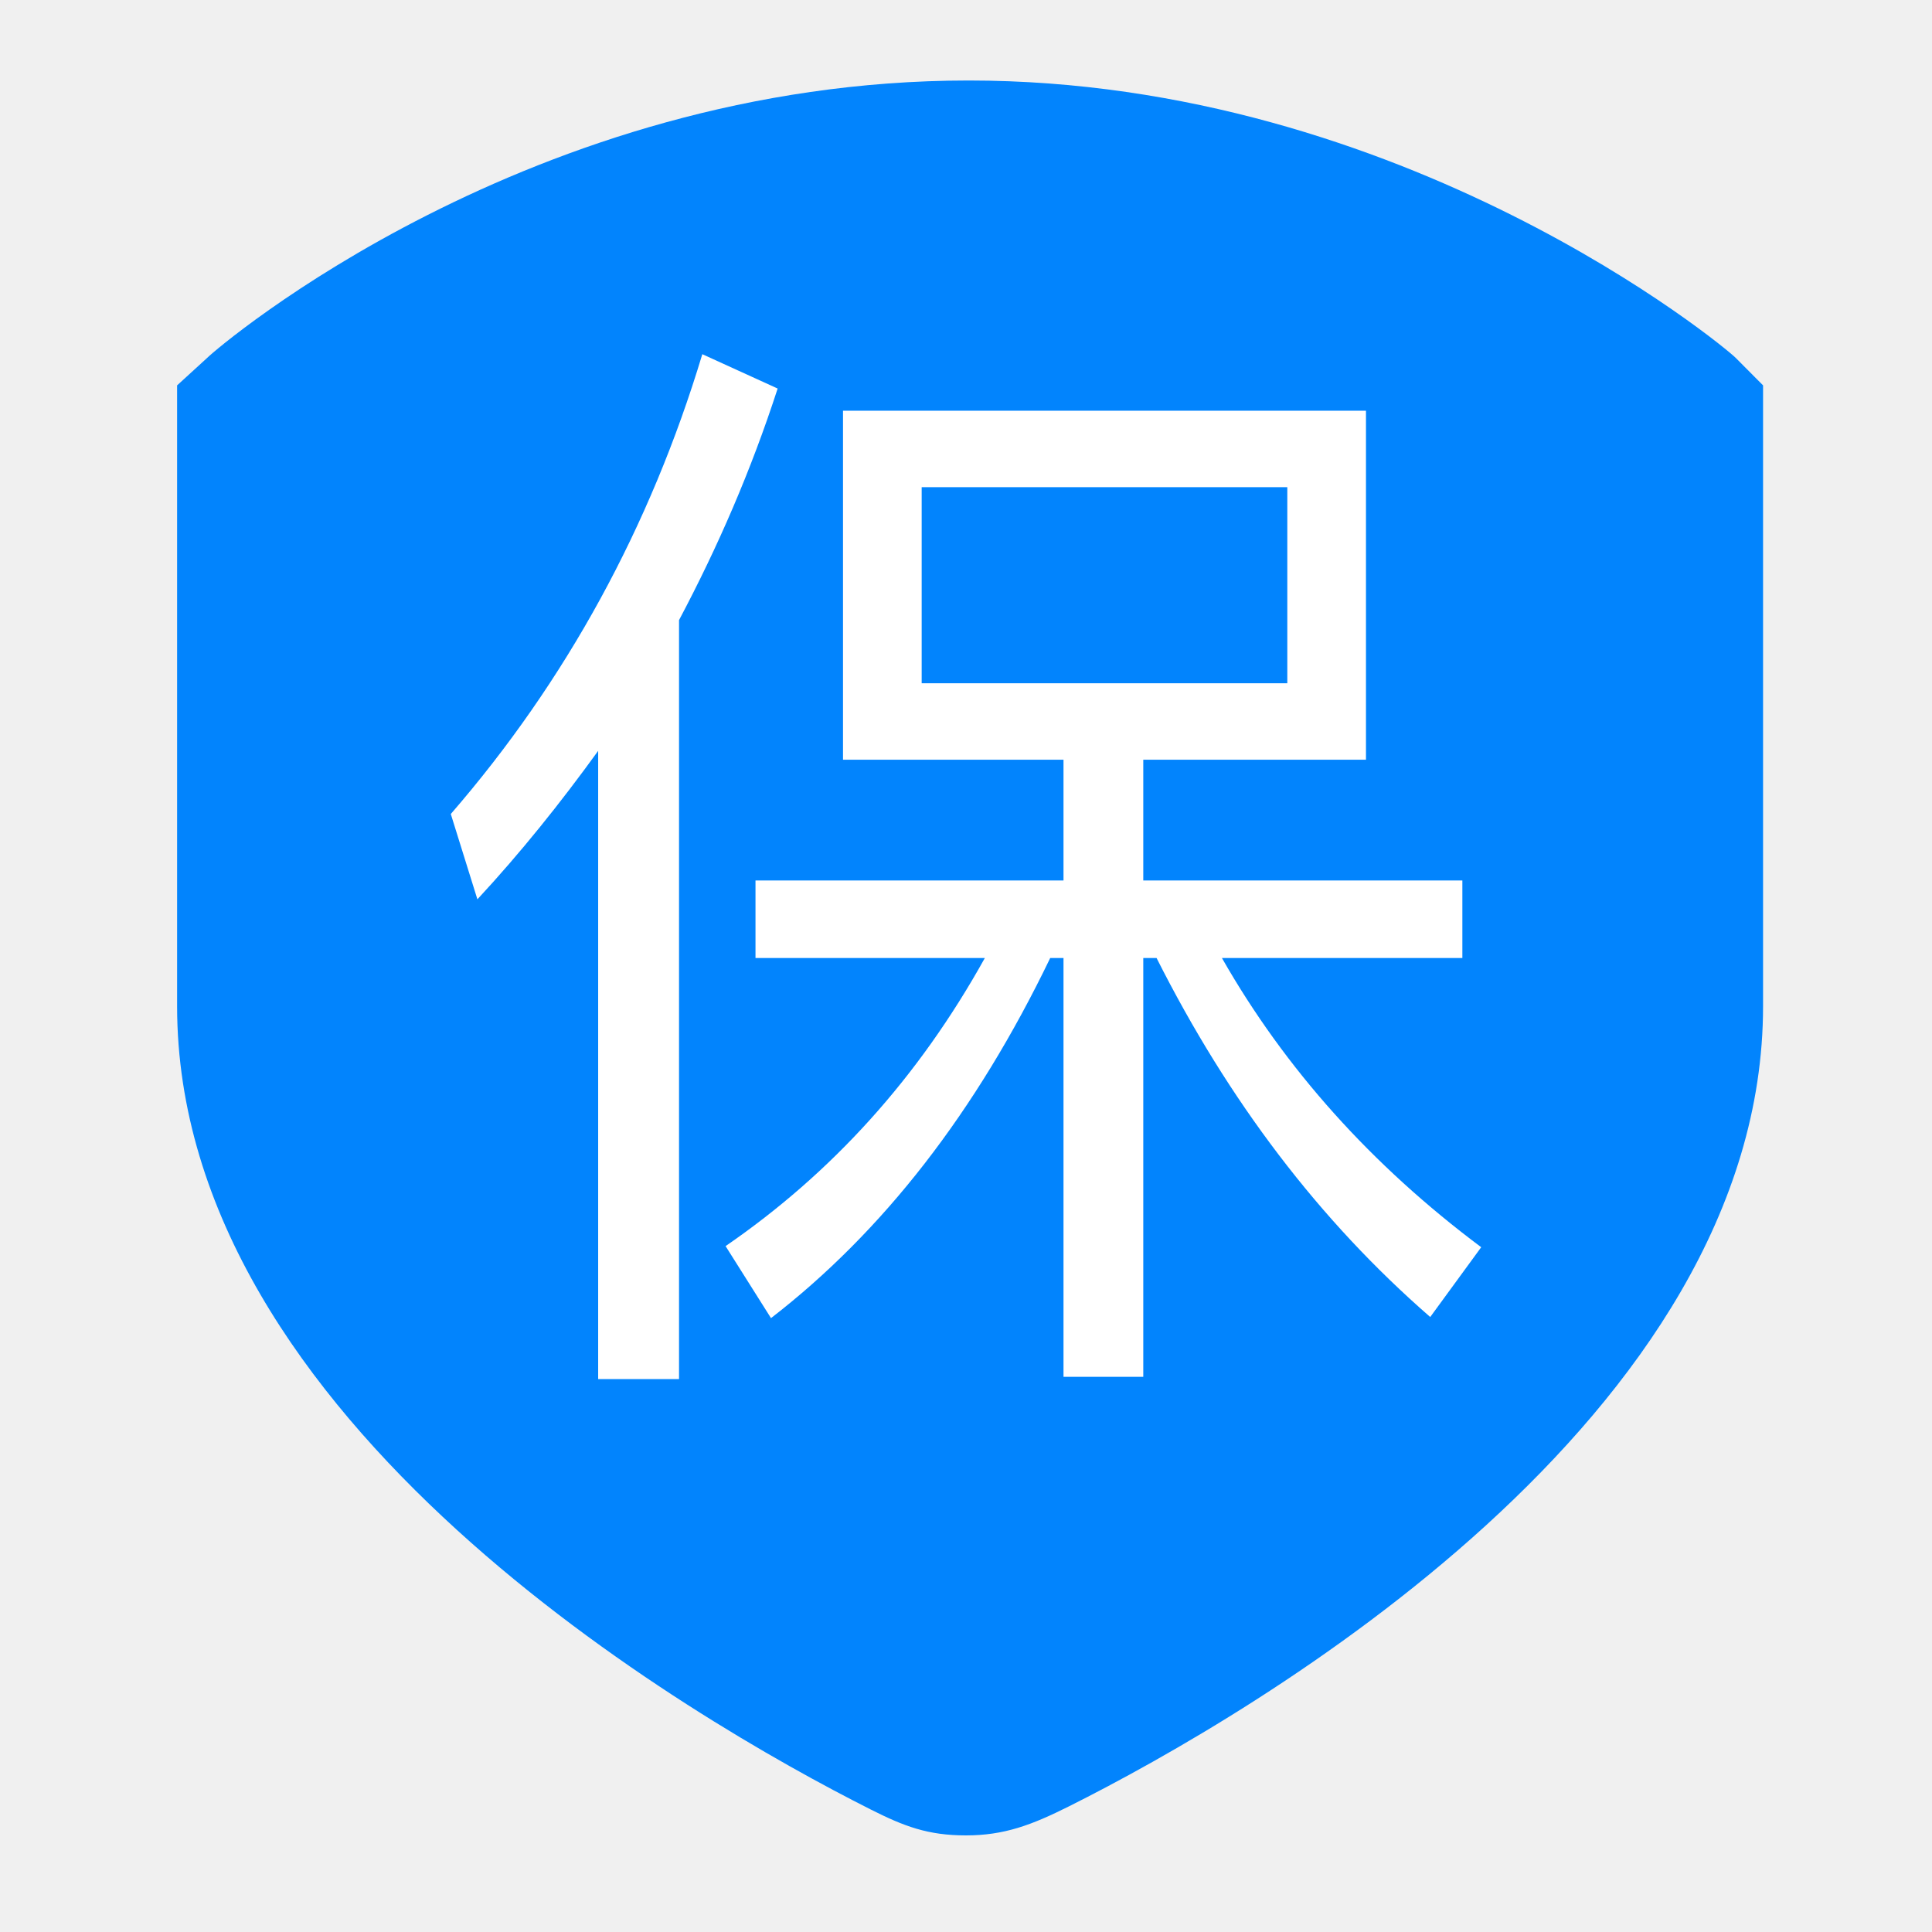
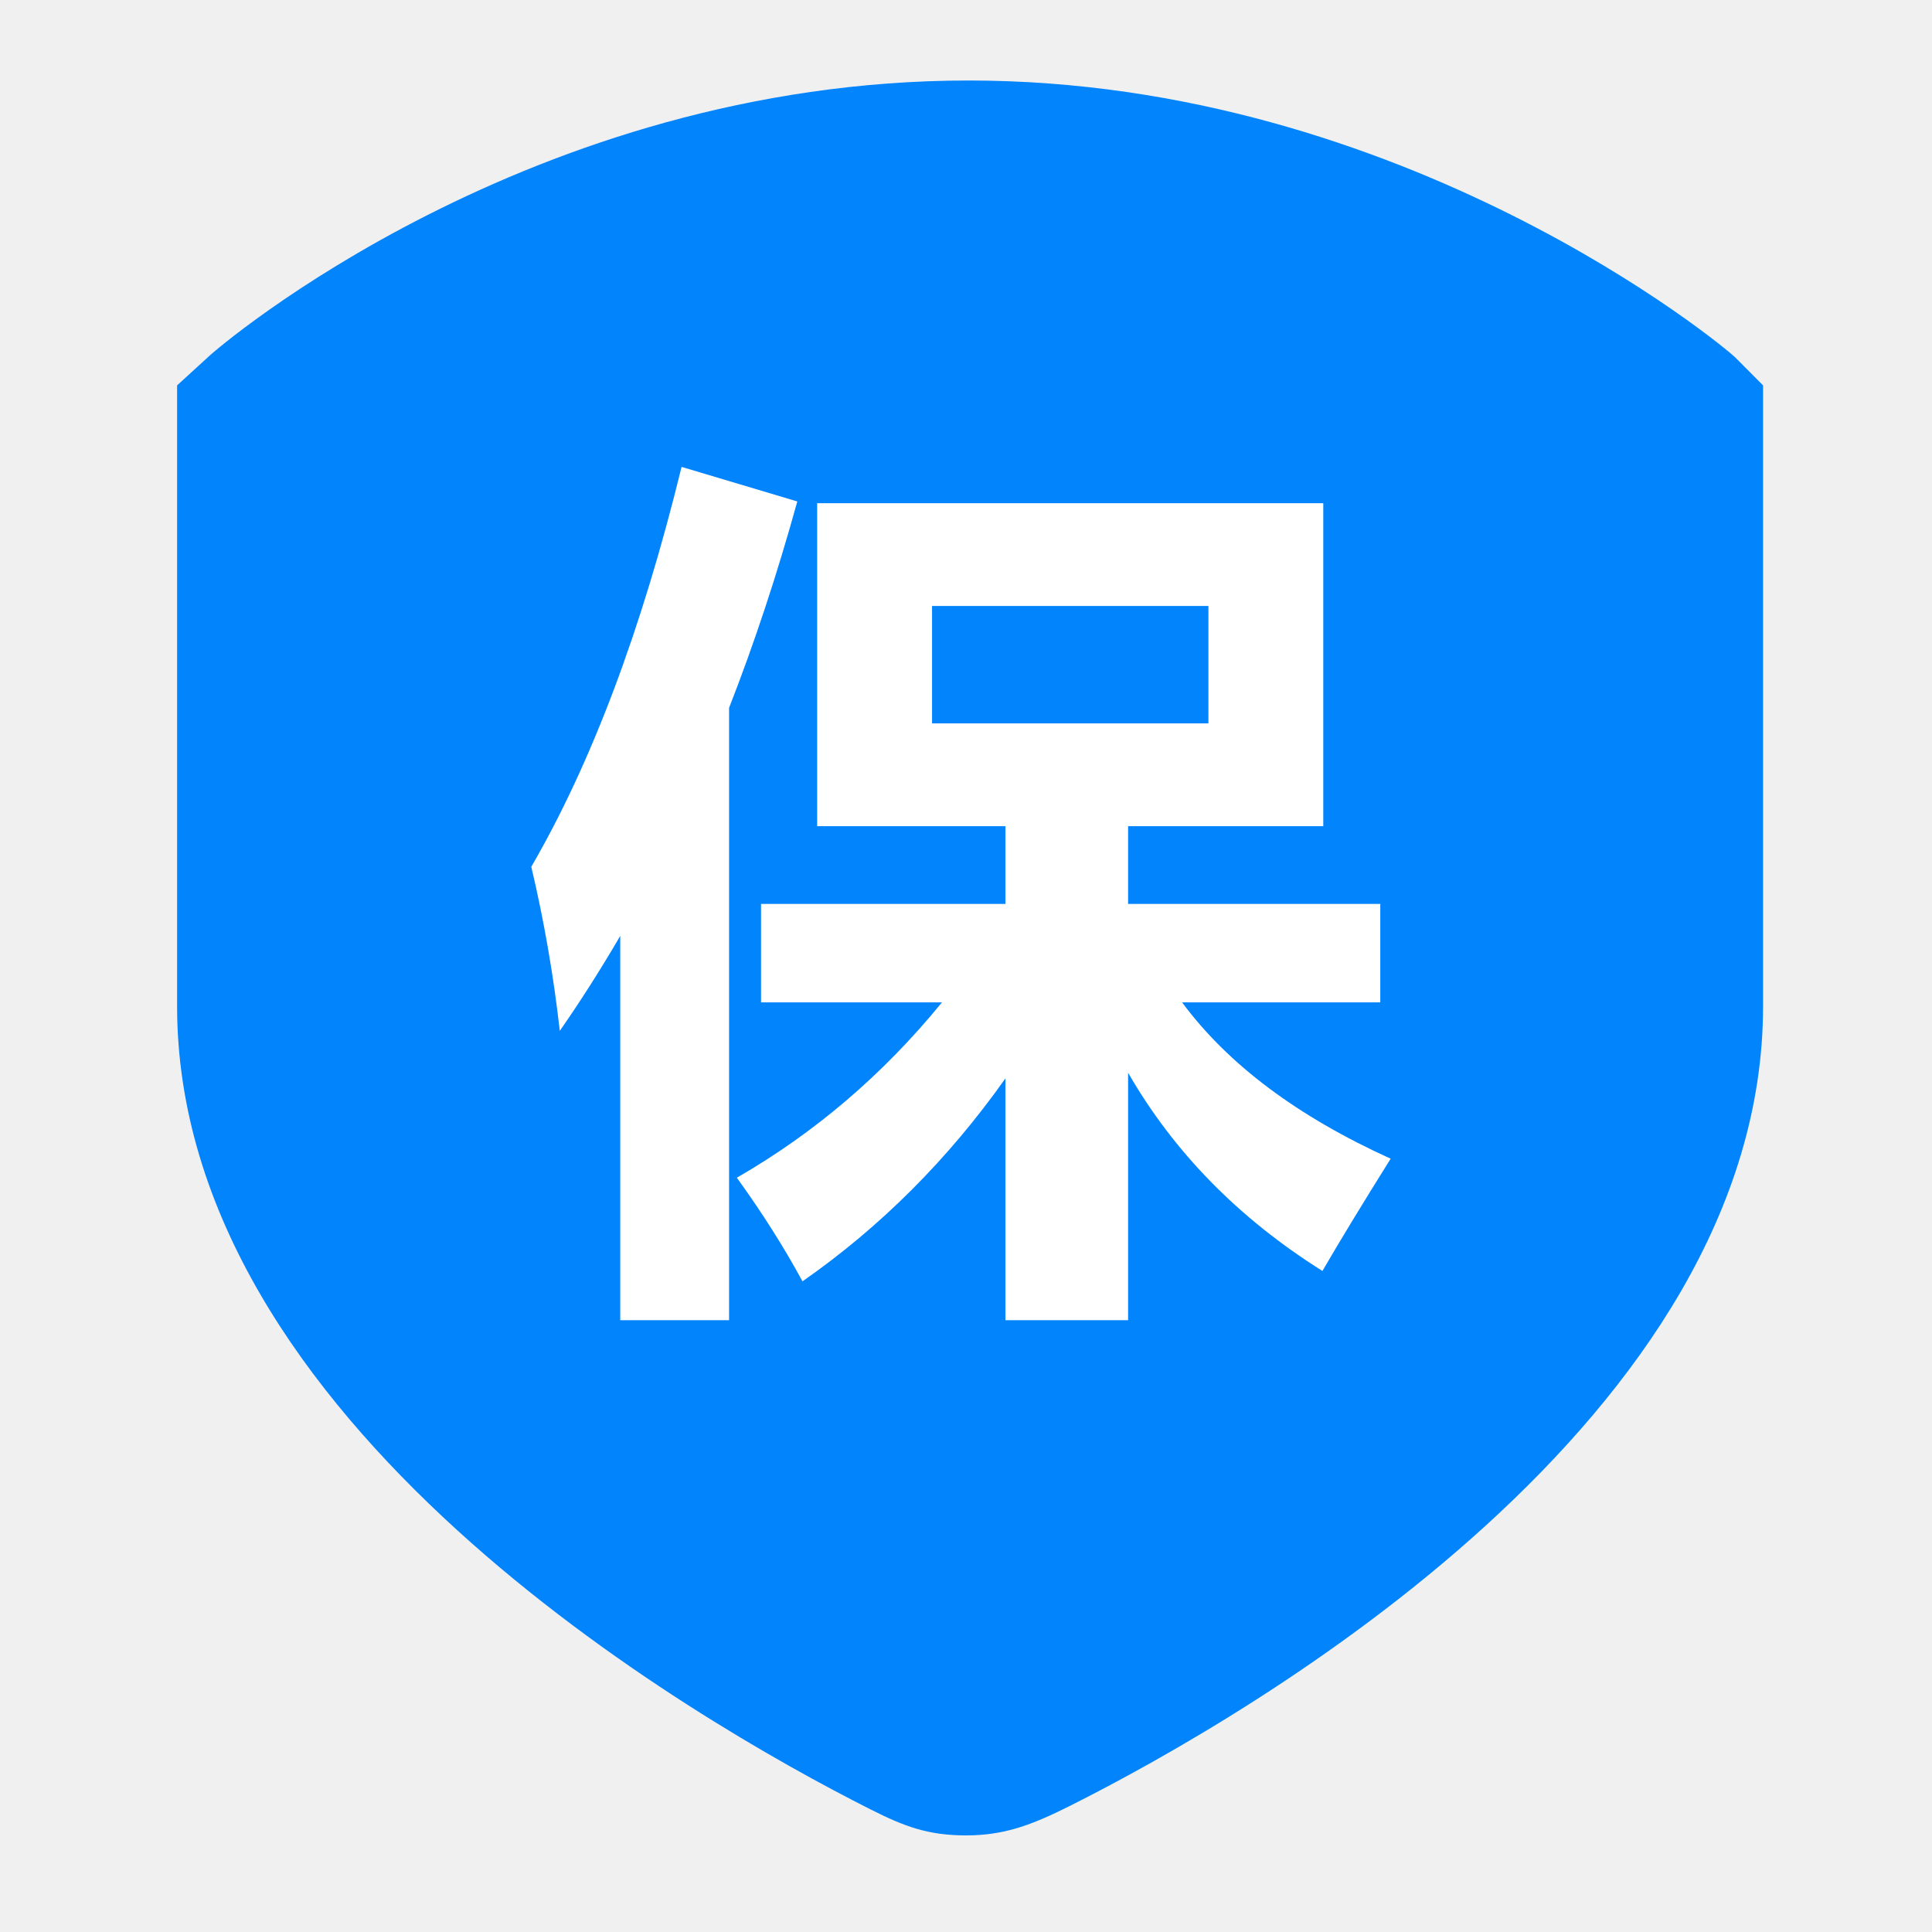
<svg xmlns="http://www.w3.org/2000/svg" width="120px" height="120px" viewBox="0 0 120 120" version="1.1">
  <defs />
  <g id="icon/面性/参保信息" stroke="none" stroke-width="1" fill="none" fill-rule="evenodd">
    <g id="canbao-on" transform="translate(11, 5)">
      <path d="M64.851,39.328 L64.851,32.612 L45.149,32.612 L45.149,41.567 L63.309,41.567 C64.337,41.381 64.851,40.821 64.851,39.328 Z" id="Shape" fill="#0284FD" fill-rule="nonzero" />
      <path d="M96.794,17.214 C96.109,16.526 76.236,0 49.168,0 C21.929,0 2.57,16.526 1.884,17.214 L0,18.936 L0,57.496 C0,83.301 31.956,101.781 43.067,107.383 C45.149,108.433 46.627,109 48.997,109 C51.367,109 53.072,108.36 55.407,107.19 C67.028,101.365 98.507,83.012 98.507,57.496 L98.507,18.936 L96.794,17.214 Z" id="Shape-Copy" fill="#0284FD" fill-rule="nonzero" />
-       <path d="M32.622,17 L37.301,19.133 C35.649,24.226 33.585,28.974 31.176,33.516 L31.176,80.656 L26.153,80.656 L26.153,41.637 C23.813,44.871 21.335,47.968 18.652,50.858 L17,45.559 C24.157,37.301 29.387,27.735 32.622,17 Z M41.361,20.51 L73.843,20.51 L73.843,42.187 L60.011,42.187 L60.011,49.688 L79.83,49.688 L79.83,54.505 L64.897,54.505 C68.819,61.387 74.187,67.374 81,72.467 L77.834,76.802 C70.953,70.815 65.31,63.383 60.837,54.505 L60.011,54.505 L60.011,80.518 L55.056,80.518 L55.056,54.505 L54.23,54.505 C49.619,64.071 43.839,71.503 36.888,76.871 L34.067,72.398 C40.673,67.856 46.041,61.938 50.17,54.505 L35.925,54.505 L35.925,49.688 L55.056,49.688 L55.056,42.187 L41.361,42.187 L41.361,20.51 Z M68.957,37.439 L68.957,25.258 L46.247,25.258 L46.247,37.439 L68.957,37.439 Z" id="保" fill="#FFFFFF" />
+       <path d="M31.334,24 L38.522,26.146 C37.271,30.67 35.858,34.943 34.284,38.967 L34.284,77 L27.525,77 L27.525,53.129 C26.327,55.185 25.076,57.152 23.77,59.029 C23.377,55.56 22.787,52.163 22,48.837 C25.755,42.364 28.866,34.085 31.334,24 Z M39.756,26.253 L71.191,26.253 L71.191,46.316 L59.068,46.316 L59.068,51.144 L74.732,51.144 L74.732,57.259 L62.421,57.259 C65.264,61.104 69.582,64.34 75.376,66.969 C73.587,69.83 72.175,72.154 71.138,73.942 C65.934,70.67 61.911,66.566 59.068,61.631 L59.068,77 L51.45,77 L51.45,61.98 C47.892,67.004 43.69,71.206 38.844,74.586 C37.7,72.476 36.341,70.33 34.767,68.149 C39.613,65.359 43.86,61.729 47.508,57.259 L36.269,57.259 L36.269,51.144 L51.45,51.144 L51.45,46.316 L39.756,46.316 L39.756,26.253 Z M64.057,32.637 L46.891,32.637 L46.891,39.932 L64.057,39.932 L64.057,32.637 Z" id="保" fill="#FFFFFF" />
    </g>
  </g>
</svg>
